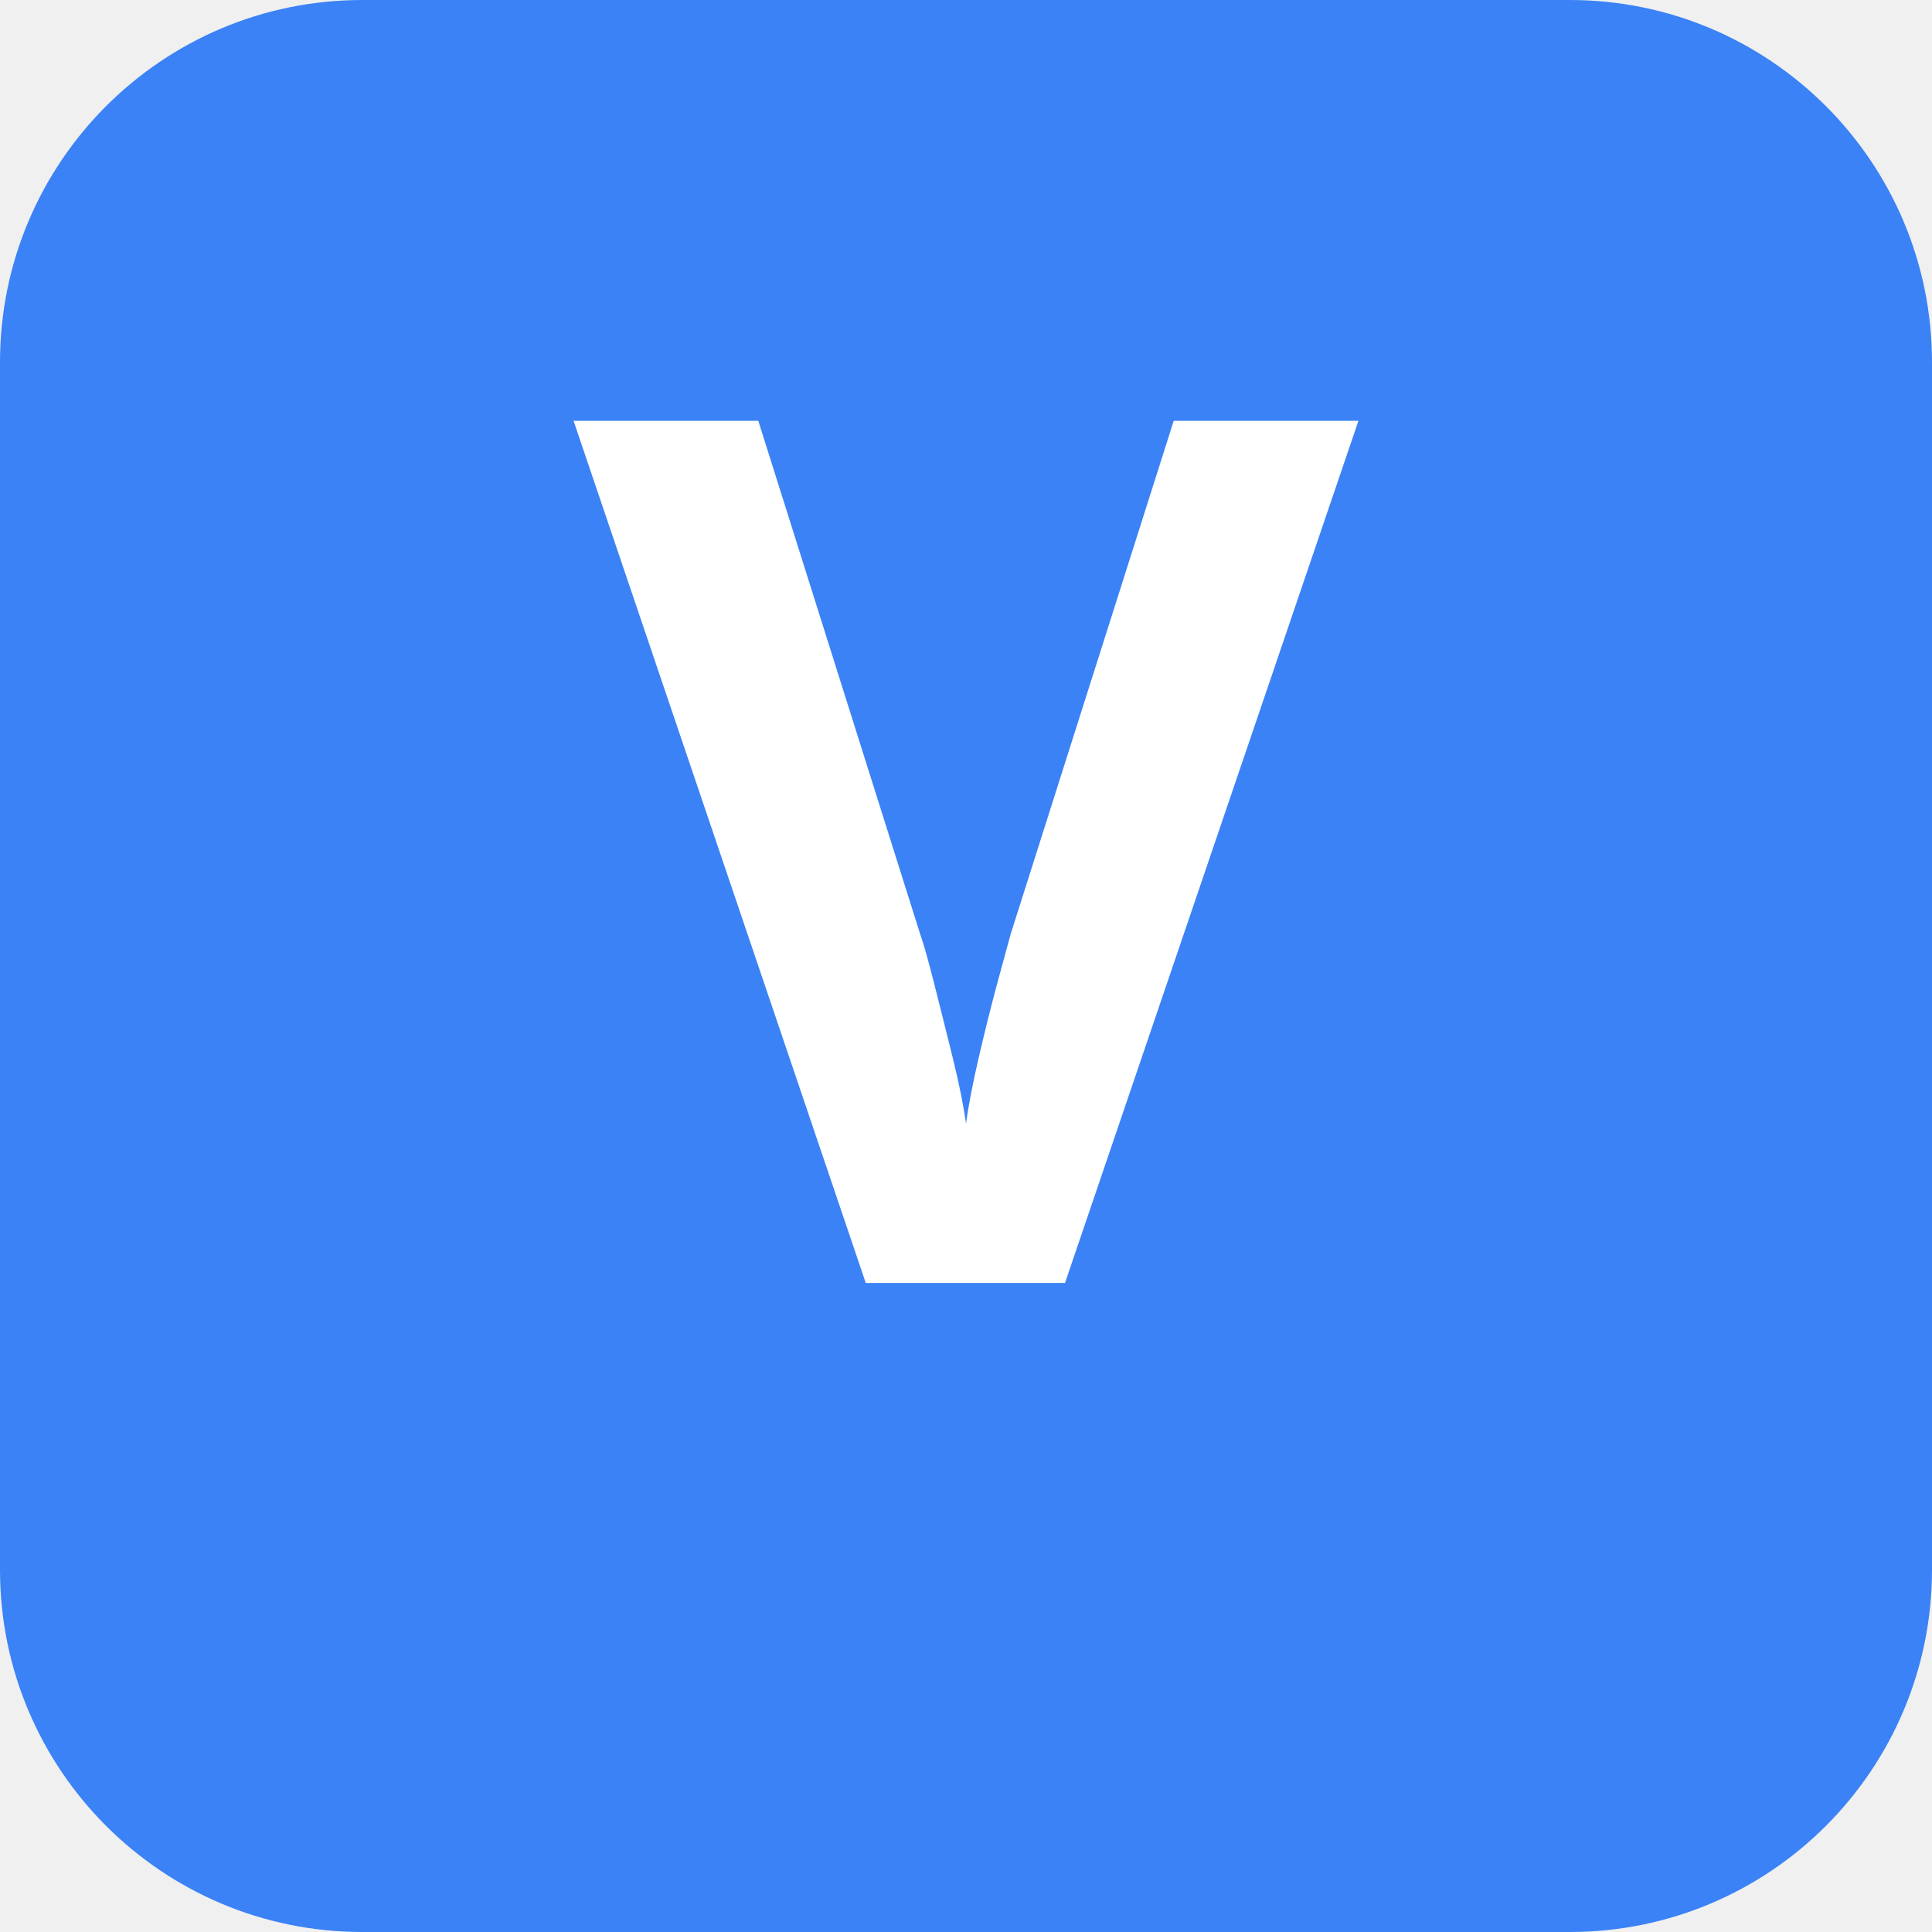
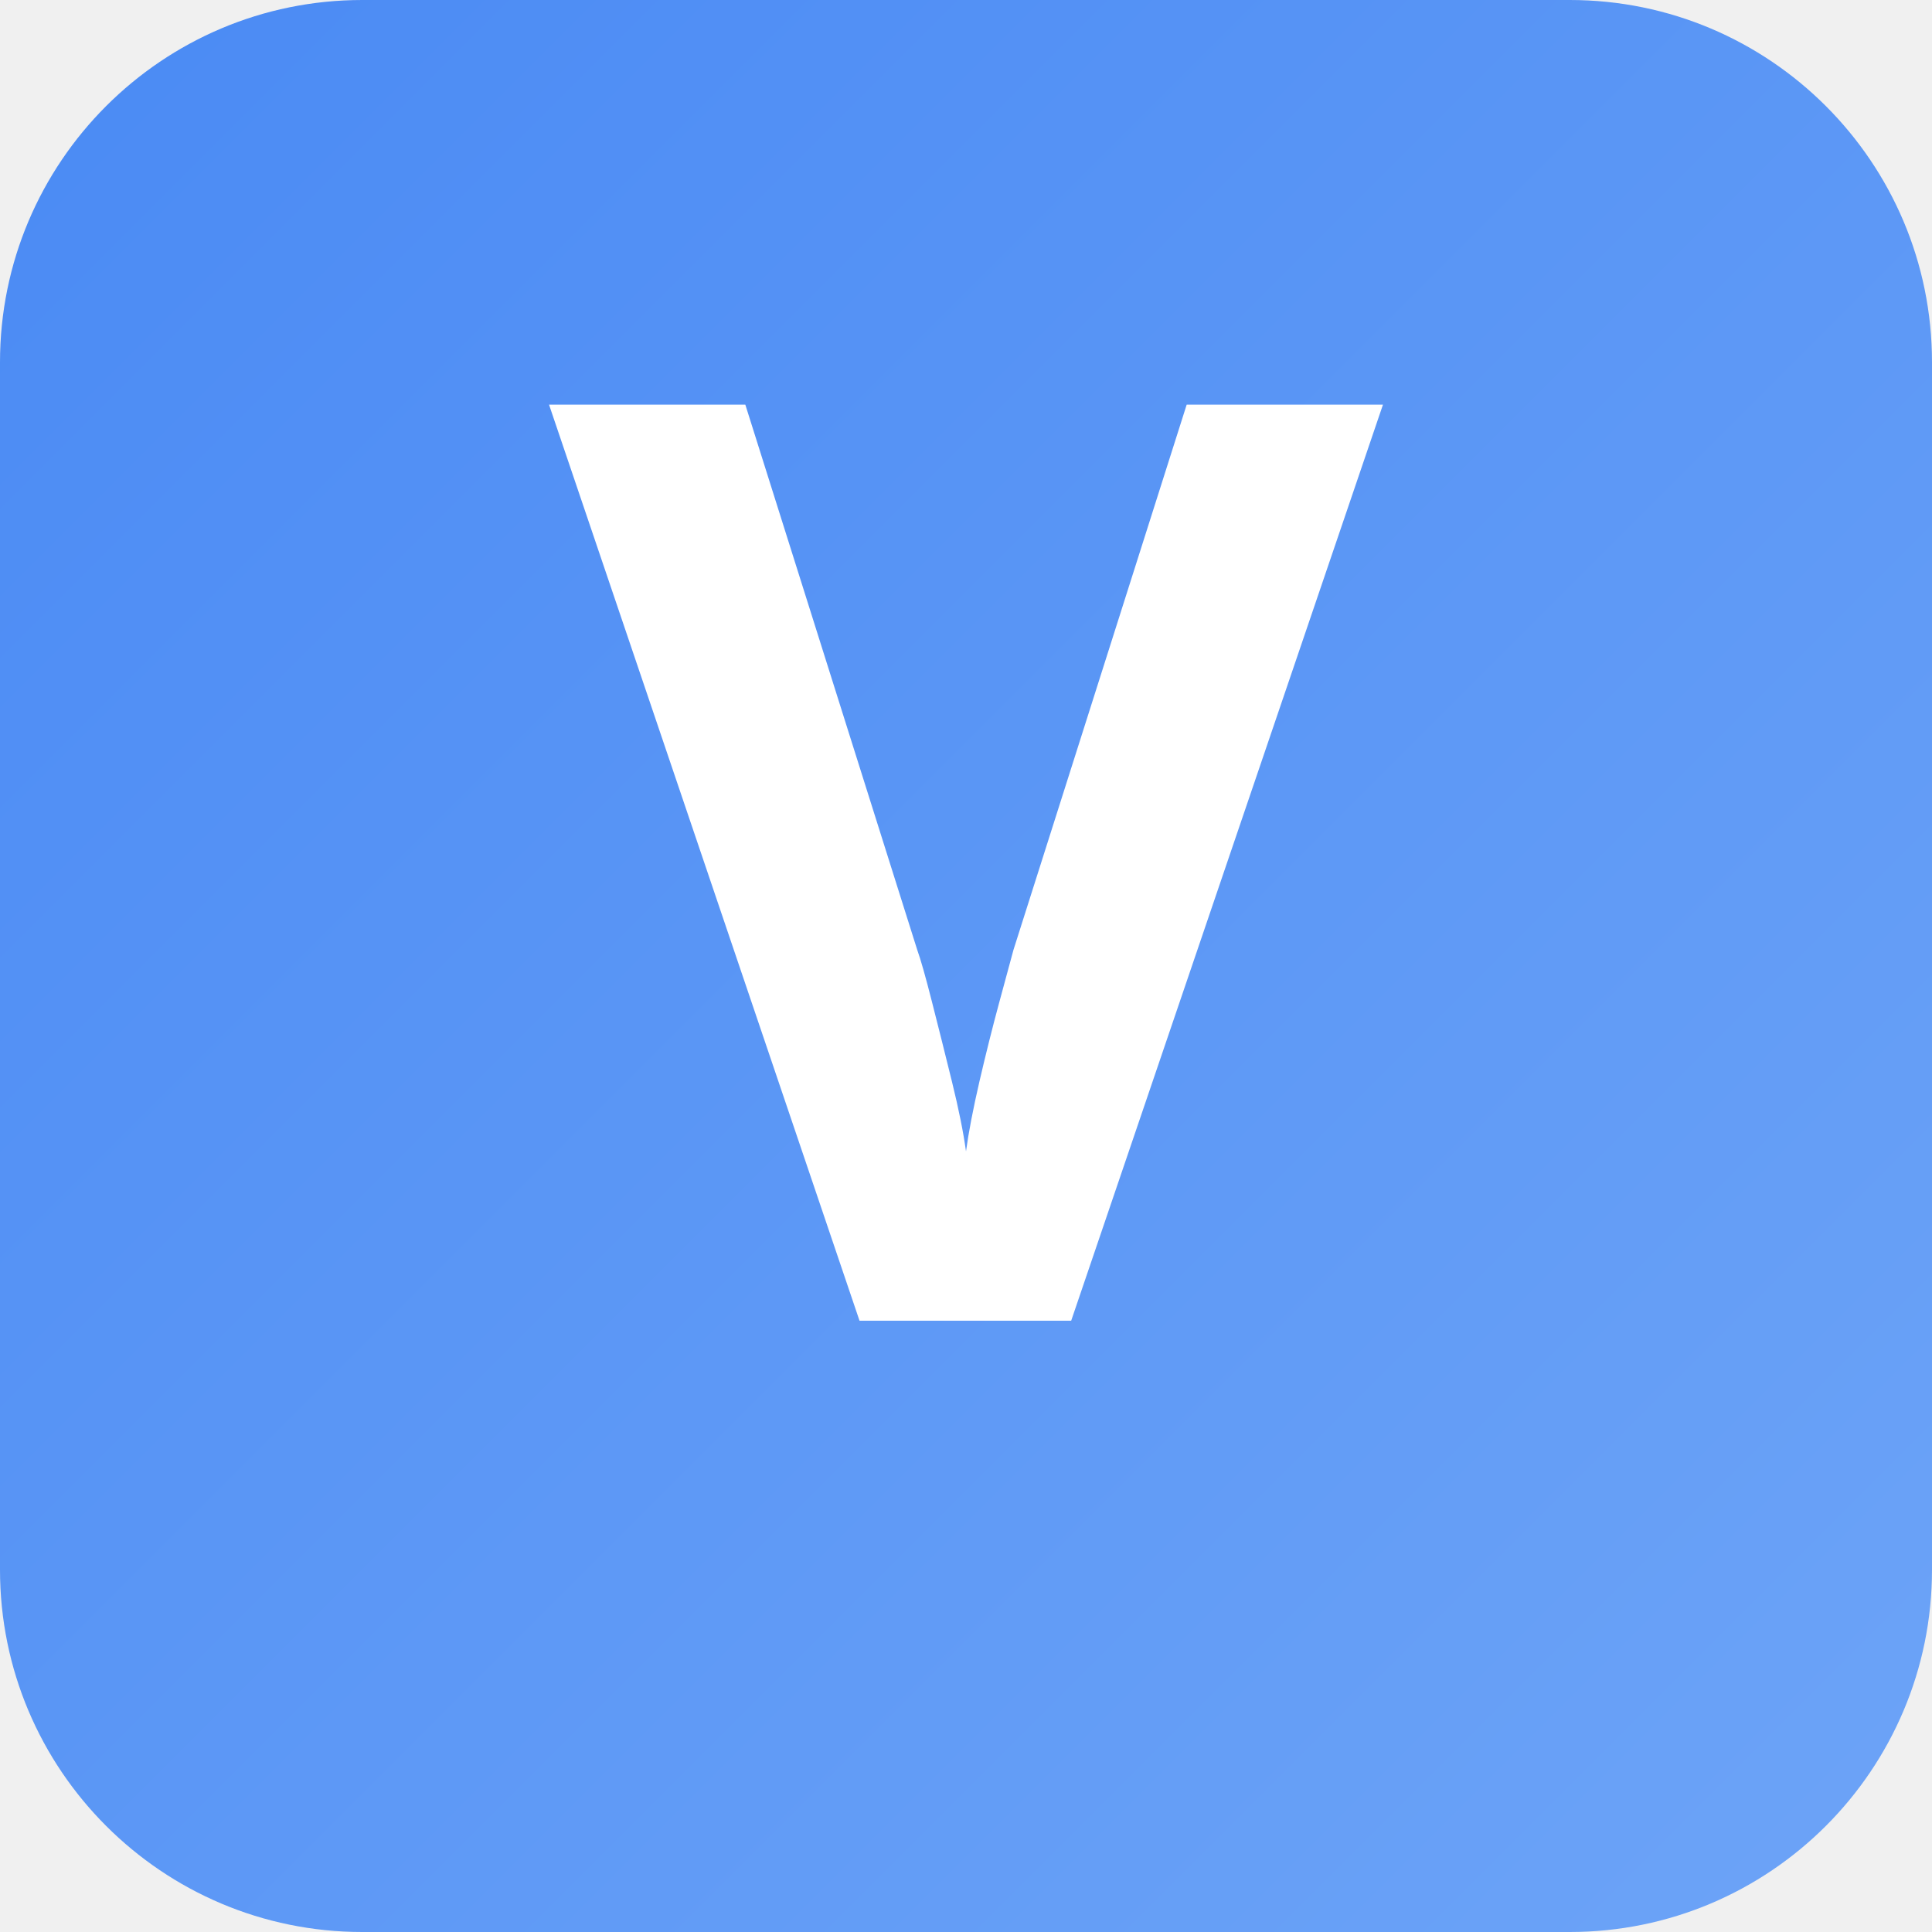
<svg xmlns="http://www.w3.org/2000/svg" viewBox="0 0 512 512">
-   <rect width="512" height="512" rx="96" fill="#3b82f6" />
-   <text x="256" y="340" font-family="system-ui, sans-serif" font-size="320" font-weight="700" fill="white" text-anchor="middle">V</text>
+   <defs>
+     <linearGradient id="bg" x1="0" y1="0" x2="1" y2="1">
+       <stop offset="0%" stop-color="#4a8af4" />
+       <stop offset="100%" stop-color="#6da4f7" />
+     </linearGradient>
+   </defs>
+   <rect width="512" height="512" rx="96" fill="url(#bg)" />
+   <text x="256" y="350" font-family="system-ui, sans-serif" font-size="340" font-weight="700" fill="white" text-anchor="middle">V</text>
</svg>
